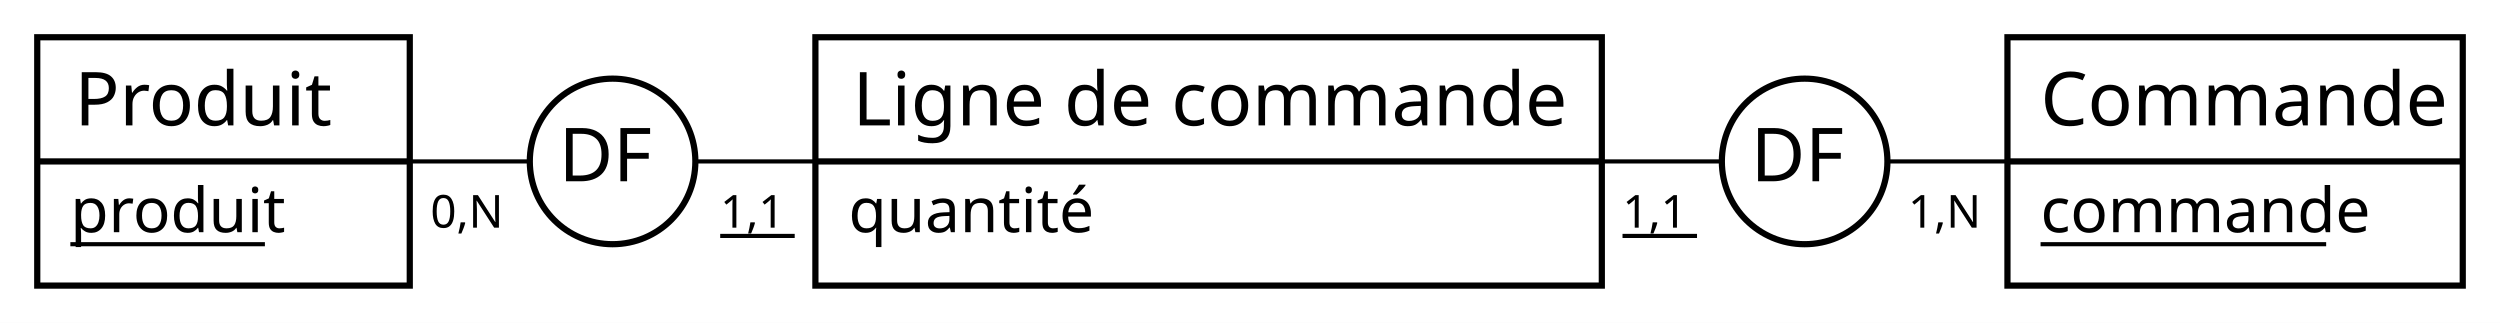
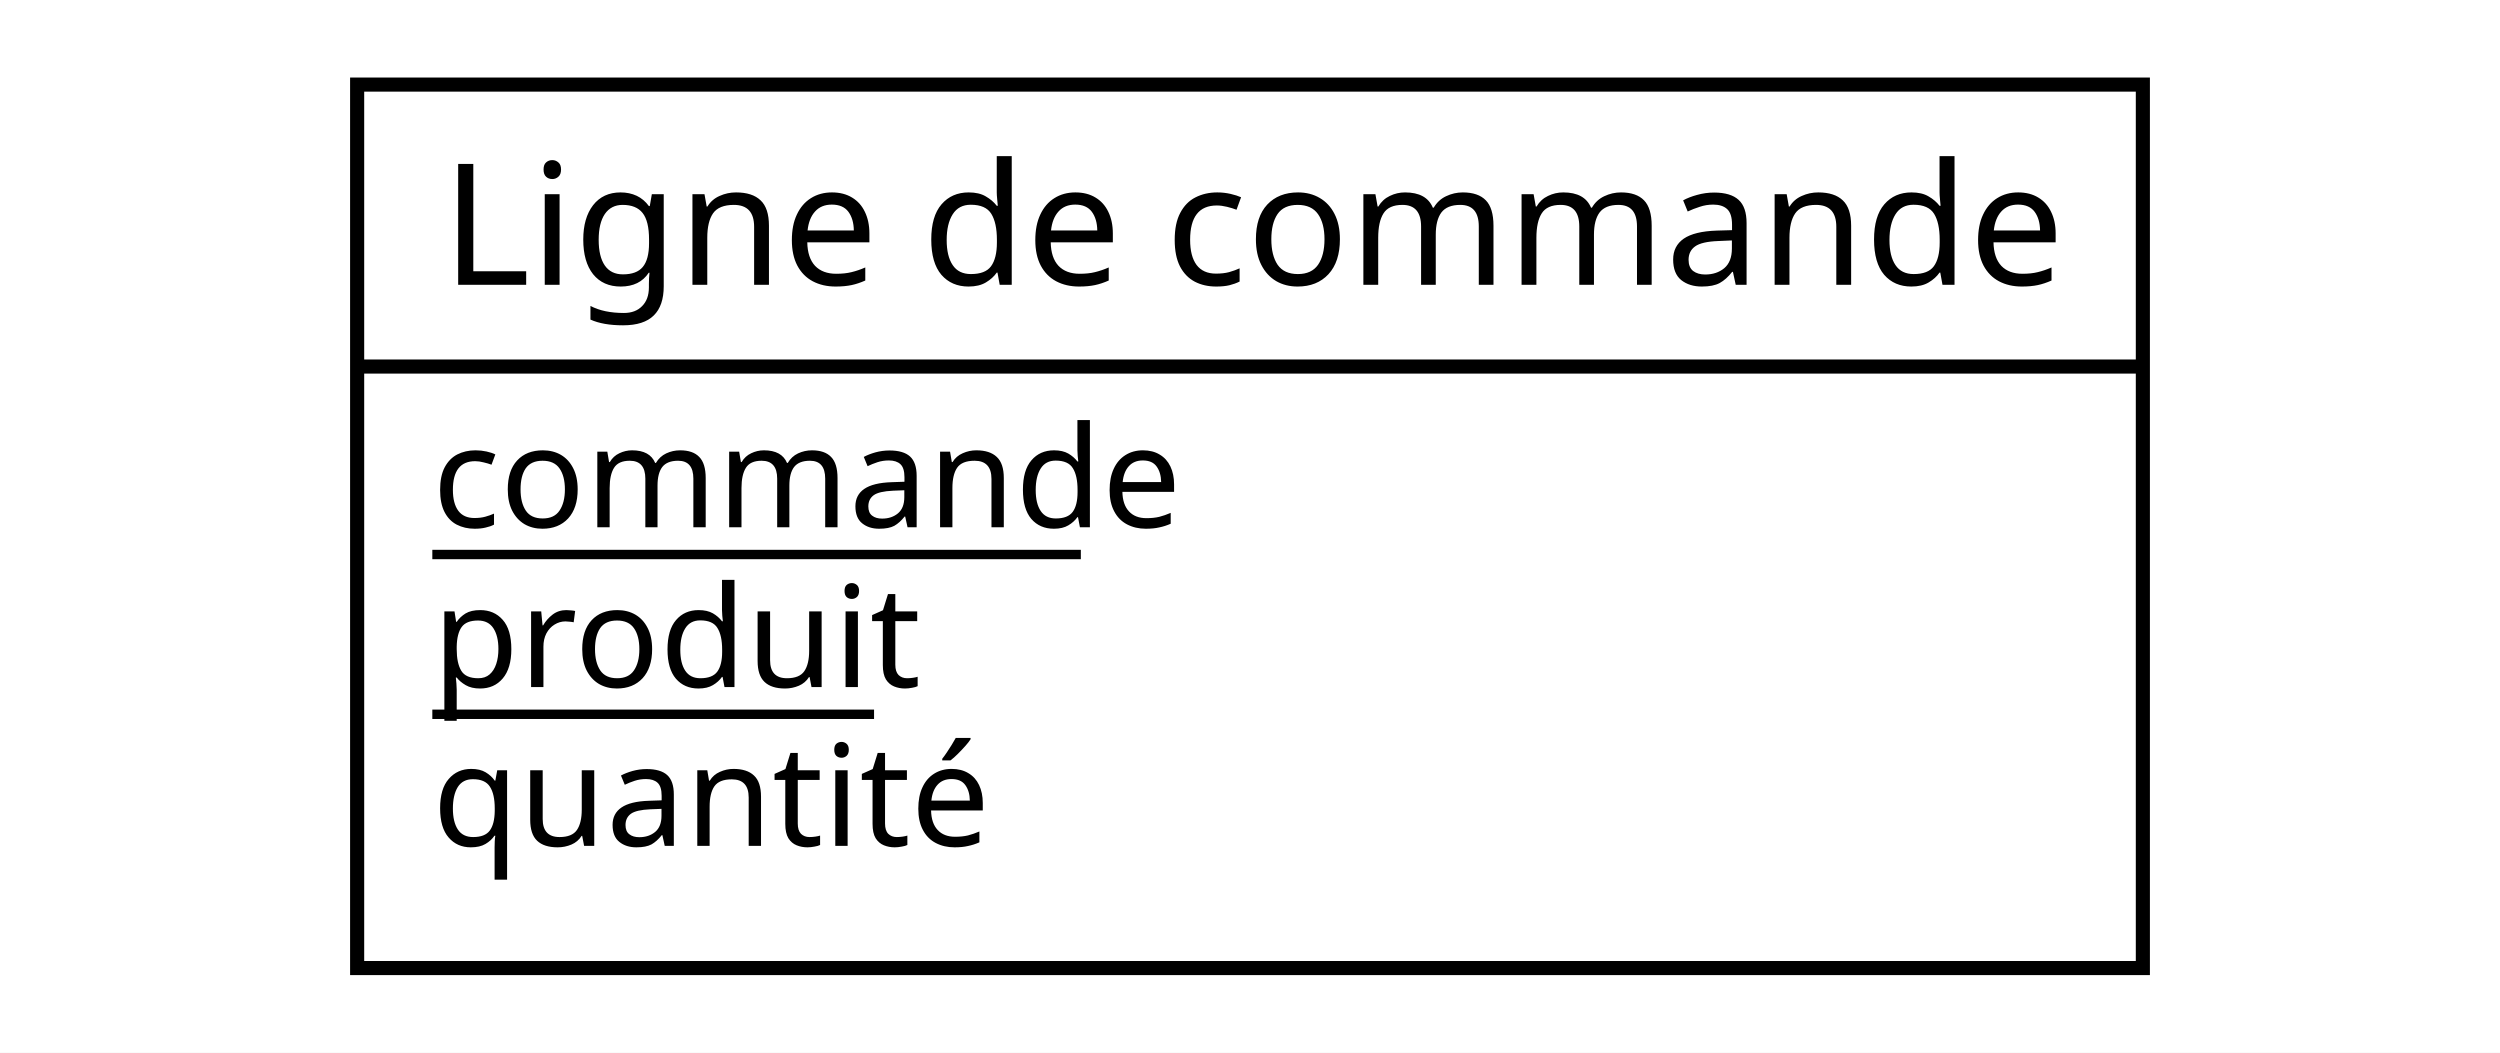
- <svg xmlns="http://www.w3.org/2000/svg" width="604" height="78" viewBox="0 0 604 78">
-   <rect id="frame" x="0" y="0" width="604" height="78" fill="#FFFFFF" stroke="none" stroke-width="0" />
-   <g>
-     <line x1="292" y1="39" x2="148" y2="39" stroke="#000000" stroke-width="1" />
-     <line x1="54" y1="39" x2="148" y2="39" stroke="#000000" stroke-width="1" />
-     <g>
-       <circle cx="148" cy="39" r="20" stroke="#000000" stroke-width="1.5" fill="#FFFFFF" />
-       <text x="135" y="43.8" fill="#000000" font-family="Copperplate" font-size="18">DF</text>
-     </g>
-     <text x="174" y="55" fill="#000000" font-family="Futura" font-size="11">1,1</text>
-     <line x1="174" y1="57" x2="192" y2="57" stroke="#000000" stroke-width="1" />
-     <text x="104" y="55" fill="#000000" font-family="Futura" font-size="11">0,N</text>
-   </g>
-   <g>
-     <line x1="292" y1="39" x2="436" y2="39" stroke="#000000" stroke-width="1" />
-     <line x1="540" y1="39" x2="436" y2="39" stroke="#000000" stroke-width="1" />
-     <g>
-       <circle cx="436" cy="39" r="20" stroke="#000000" stroke-width="1.5" fill="#FFFFFF" />
-       <text x="423" y="43.8" fill="#000000" font-family="Copperplate" font-size="18">DF</text>
-     </g>
-     <text x="392" y="55" fill="#000000" font-family="Futura" font-size="11">1,1</text>
-     <line x1="392" y1="57" x2="410" y2="57" stroke="#000000" stroke-width="1" />
-     <text x="461" y="55" fill="#000000" font-family="Futura" font-size="11">1,N</text>
-   </g>
+ <svg xmlns="http://www.w3.org/2000/svg" width="266" height="112" viewBox="0 0 266 112">
+   <rect id="frame" x="0" y="0" width="266" height="112" fill="#FFFFFF" stroke="none" stroke-width="0" />
  <g>
    <g>
-       <rect x="9" y="9" width="90" height="30" fill="#FFFFFF" stroke="none" stroke-width="0" opacity="1" />
-       <rect x="9" y="39" width="90" height="30" fill="#FFFFFF" stroke="none" stroke-width="0" opacity="1" />
-       <rect x="9" y="9" width="90" height="60" fill="none" stroke="#000000" stroke-width="1.5" opacity="1" />
-       <line x1="9" y1="39" x2="99" y2="39" stroke="#000000" stroke-width="1.5" />
+       <rect x="38" y="9" width="190" height="30" fill="#FFFFFF" stroke="none" stroke-width="0" opacity="1" />
+       <rect x="38" y="39" width="190" height="64" fill="#FFFFFF" stroke="none" stroke-width="0" opacity="1" />
+       <rect x="38" y="9" width="190" height="94" fill="none" stroke="#000000" stroke-width="1.5" opacity="1" />
+       <line x1="38" y1="39" x2="228" y2="39" stroke="#000000" stroke-width="1.5" />
    </g>
-     <text x="18" y="30.3" fill="#000000" font-family="Copperplate" font-size="18">Produit</text>
-     <text x="17" y="56.1" fill="#000000" font-family="Gill Sans" font-size="15">produit</text>
-     <line x1="17" y1="59" x2="64" y2="59" stroke="#000000" stroke-width="1" />
-   </g>
-   <g>
-     <g>
-       <rect x="197" y="9" width="190" height="30" fill="#FFFFFF" stroke="none" stroke-width="0" opacity="1" />
-       <rect x="197" y="39" width="190" height="30" fill="#FFFFFF" stroke="none" stroke-width="0" opacity="1" />
-       <rect x="197" y="9" width="190" height="60" fill="none" stroke="#000000" stroke-width="1.5" opacity="1" />
-       <line x1="197" y1="39" x2="387" y2="39" stroke="#000000" stroke-width="1.5" />
-     </g>
-     <text x="206" y="30.3" fill="#000000" font-family="Copperplate" font-size="18">Ligne de commande</text>
-     <text x="205" y="56.1" fill="#000000" font-family="Gill Sans" font-size="15">quantité</text>
-   </g>
-   <g>
-     <g>
-       <rect x="485" y="9" width="110" height="30" fill="#FFFFFF" stroke="none" stroke-width="0" opacity="1" />
-       <rect x="485" y="39" width="110" height="30" fill="#FFFFFF" stroke="none" stroke-width="0" opacity="1" />
-       <rect x="485" y="9" width="110" height="60" fill="none" stroke="#000000" stroke-width="1.5" opacity="1" />
-       <line x1="485" y1="39" x2="595" y2="39" stroke="#000000" stroke-width="1.5" />
-     </g>
-     <text x="493" y="30.3" fill="#000000" font-family="Copperplate" font-size="18">Commande</text>
-     <text x="493" y="56.1" fill="#000000" font-family="Gill Sans" font-size="15">commande</text>
-     <line x1="493" y1="59" x2="562" y2="59" stroke="#000000" stroke-width="1" />
+     <text x="47" y="30.3" fill="#000000" font-family="Copperplate" font-size="18">Ligne de commande</text>
+     <text x="46" y="56.1" fill="#000000" font-family="Gill Sans" font-size="15">commande</text>
+     <line x1="46" y1="59" x2="115" y2="59" stroke="#000000" stroke-width="1" />
+     <text x="46" y="73.1" fill="#000000" font-family="Gill Sans" font-size="15">produit</text>
+     <line x1="46" y1="76" x2="93" y2="76" stroke="#000000" stroke-width="1" />
+     <text x="46" y="90" fill="#000000" font-family="Gill Sans" font-size="15">quantité</text>
  </g>
</svg>
